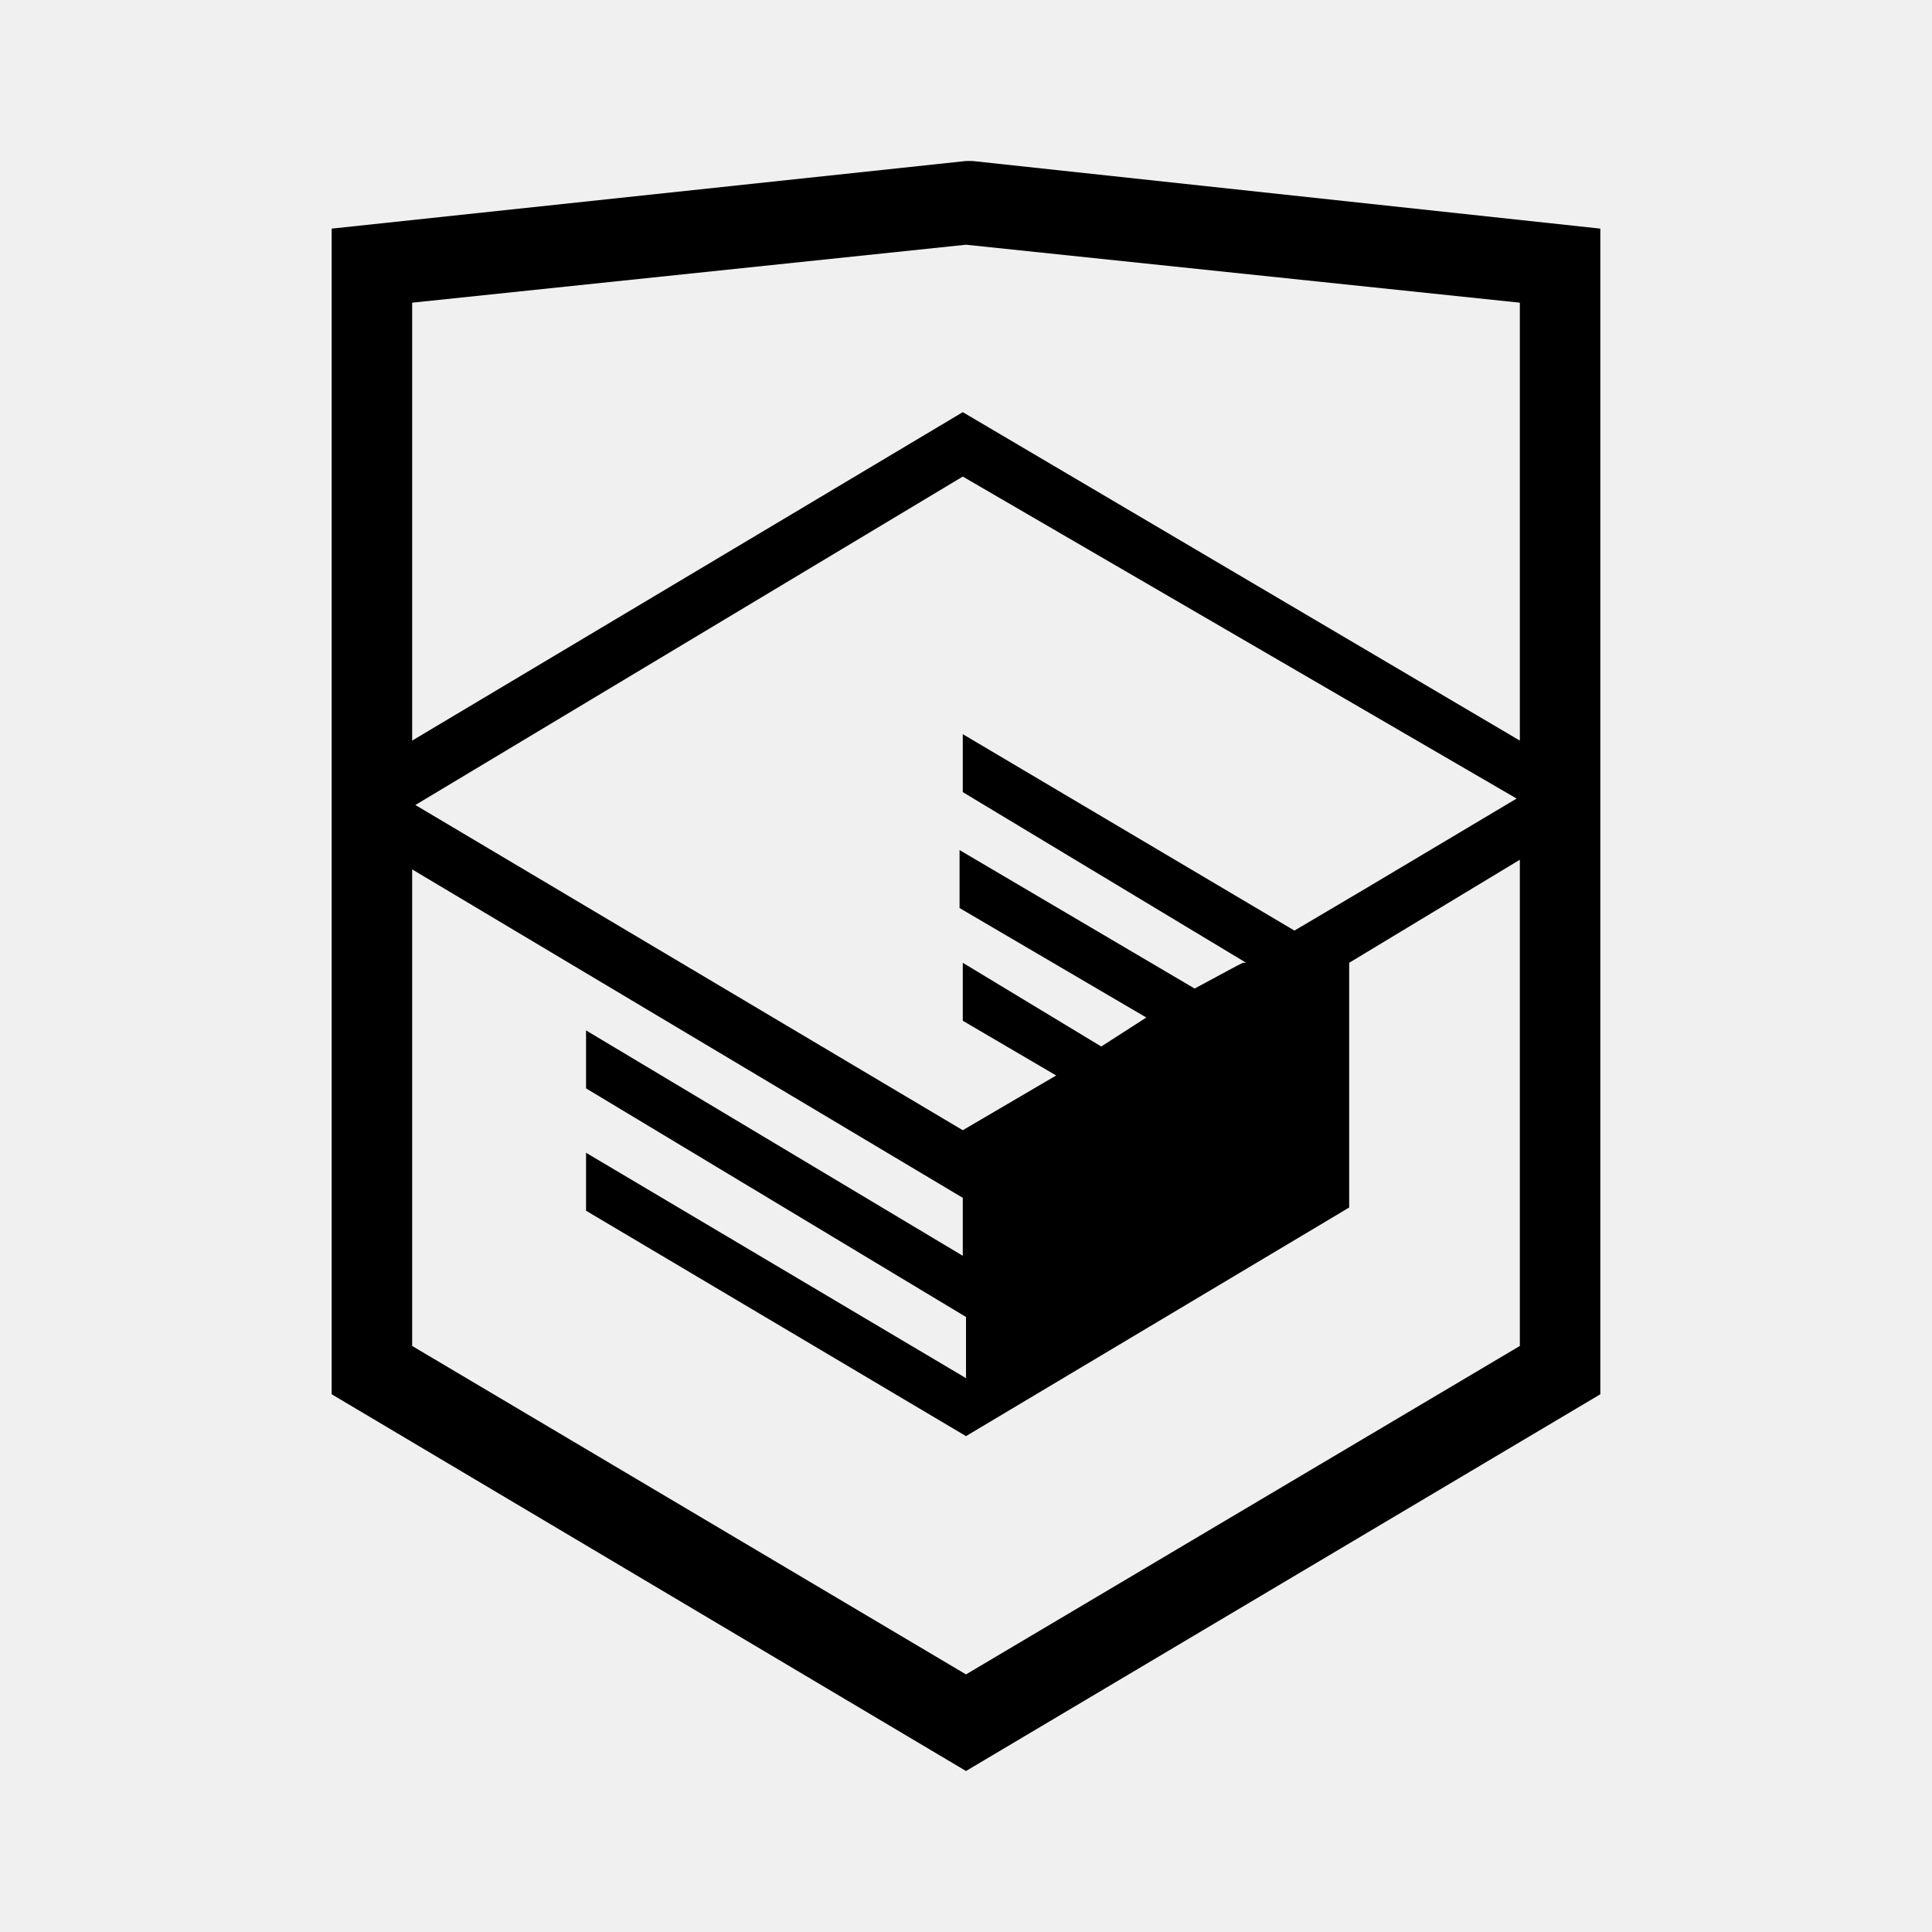
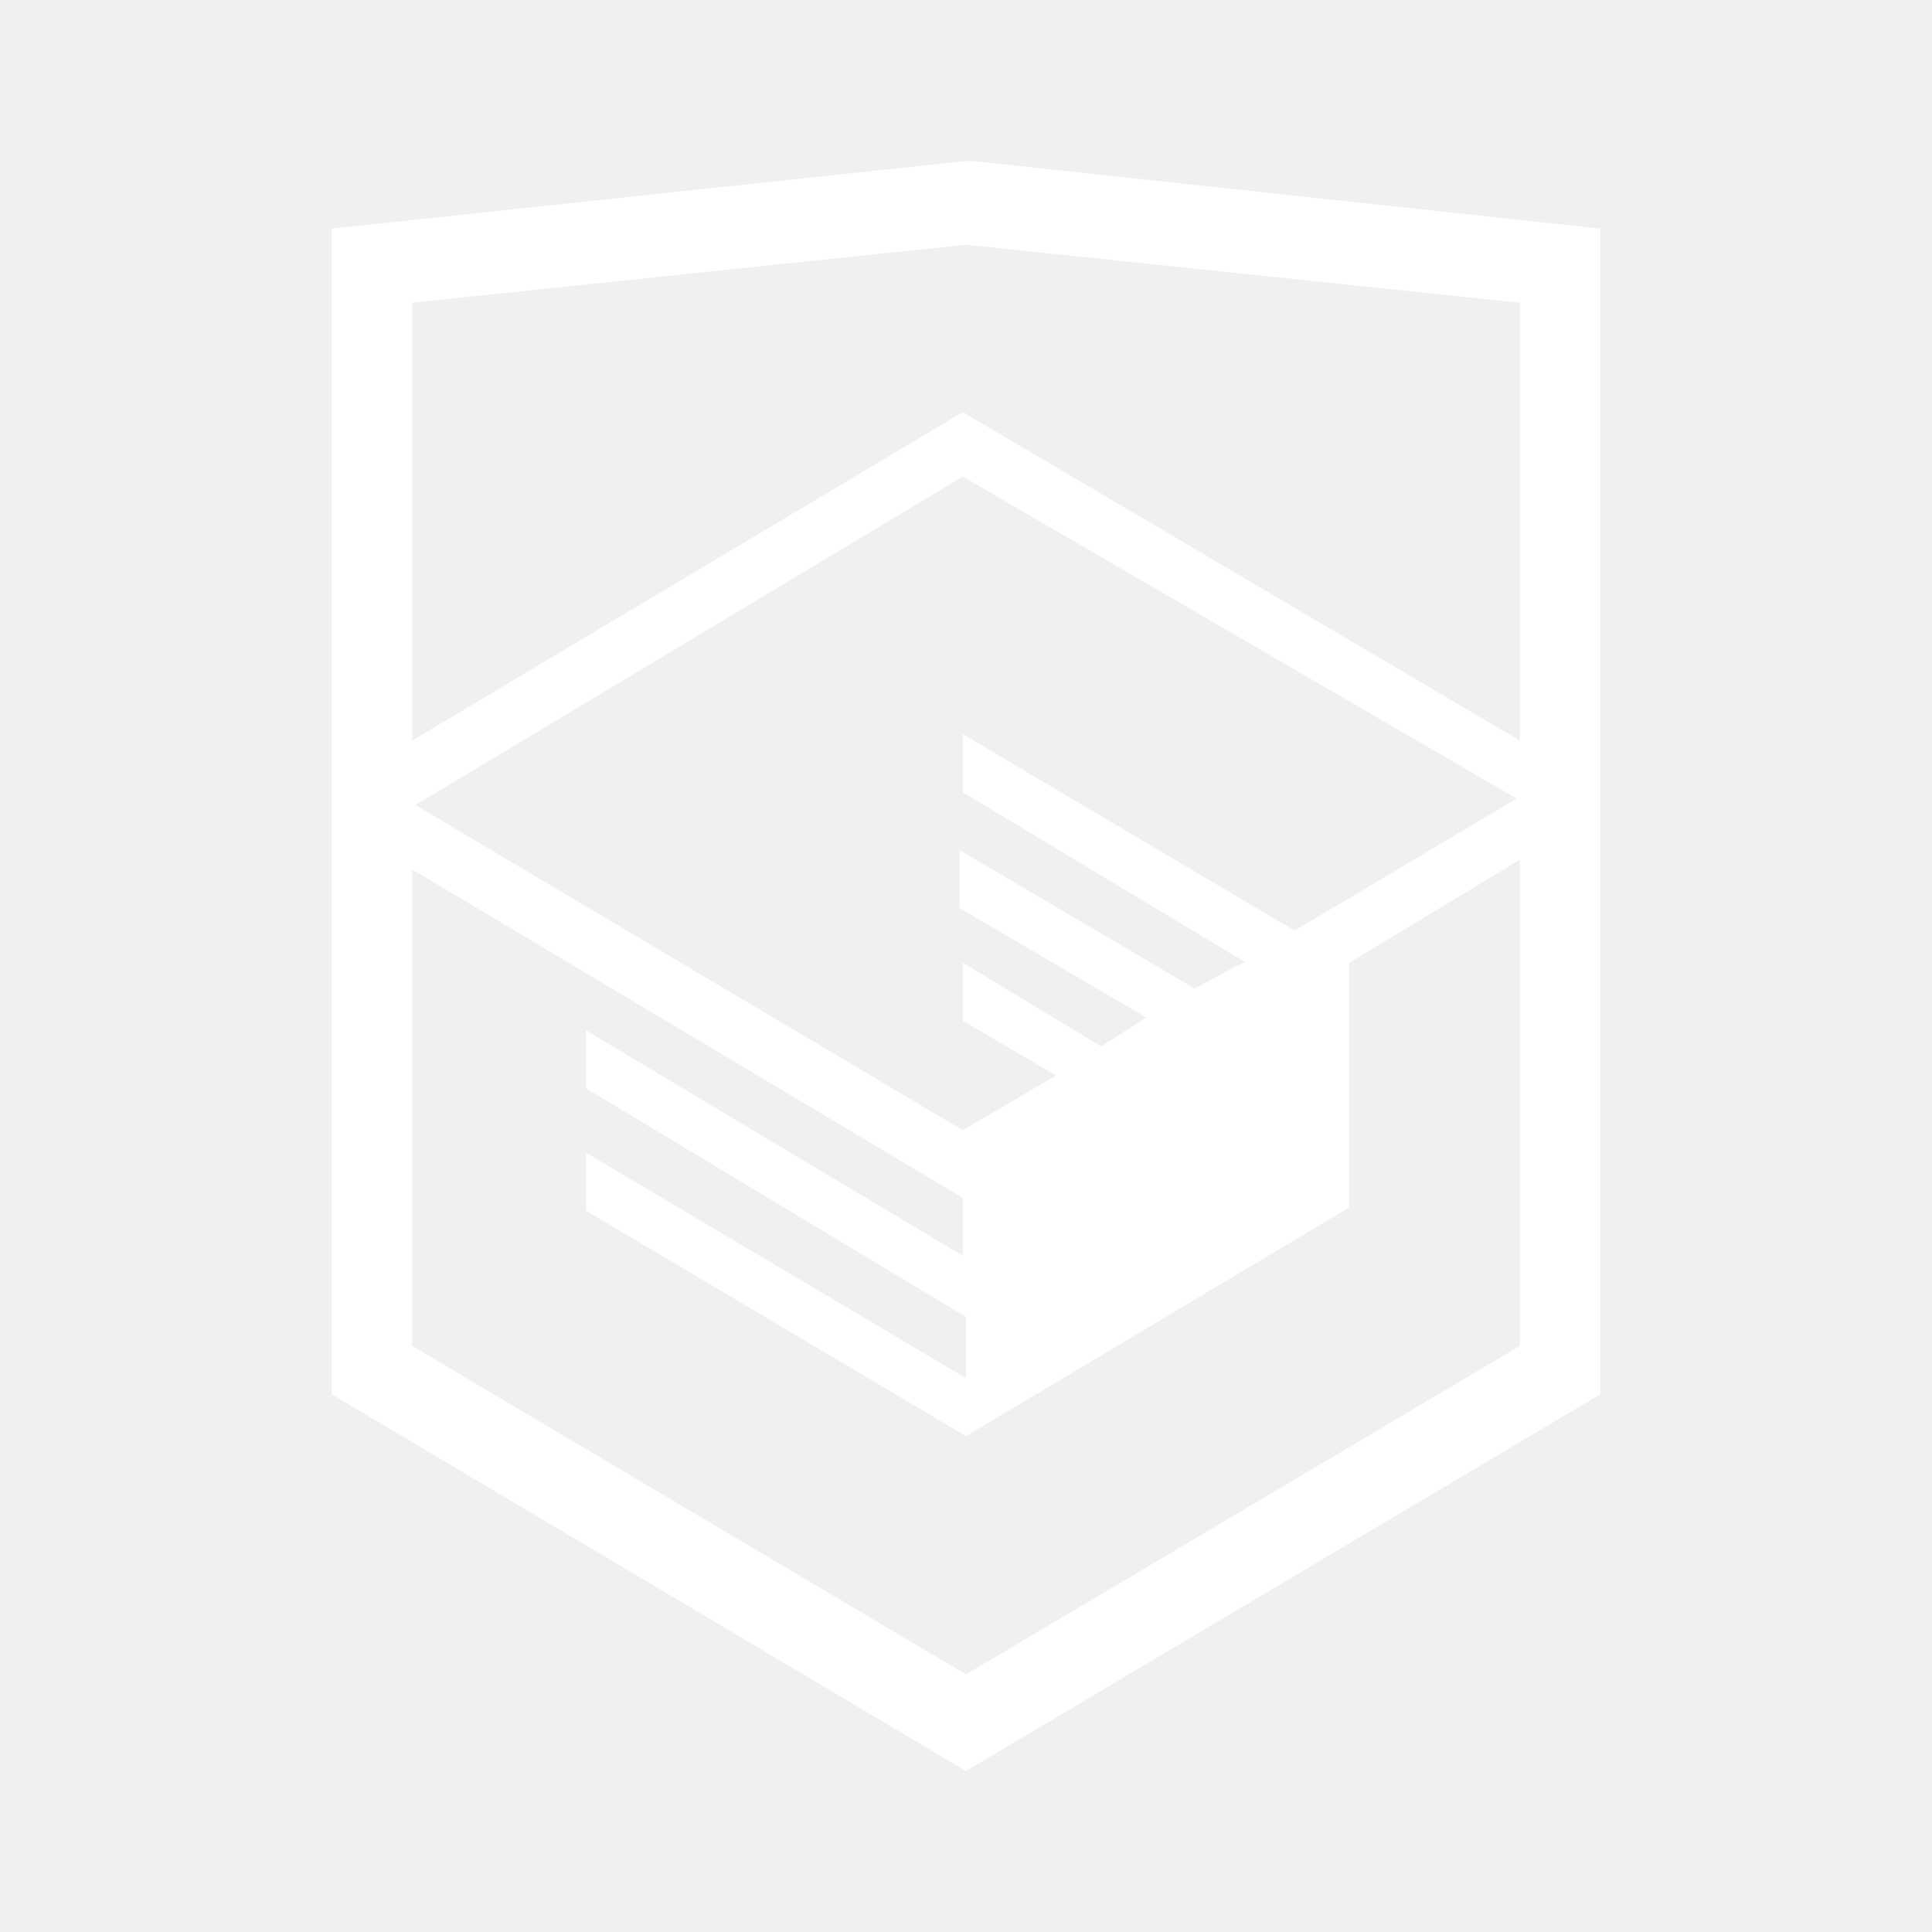
<svg xmlns="http://www.w3.org/2000/svg" viewBox="0 0 60 60">
-   <path d="M30.2 5h-.2l-19.7 2.1v36.2l19.7 11.7 19.7-11.7v-36.2l-19.5-2.1zm17 36.8l-17.2 10.2-17.2-10.2v-14.8l17.1 10.2v1.8l-11.7-7v1.8l11.8 7.1v1.9l-11.8-7v1.8l11.8 7 11.9-7.1v-7.6l5.3-3.2v15.1zm-.1-17l-4.7 2.8-2.2 1.3-10.3-6.1v1.8l8.8 5.3h-.1l-.2.1-1.3.7-7.3-4.3v1.8l5.8 3.4-1.4.9-4.3-2.6v1.8l2.9 1.7-2.9 1.7-17-10.1 17-10.2 17.2 10zm.1-1.8l-17.3-10.2-17.1 10.2v-13.6l17.2-1.8 17.2 1.8v13.6z" />
+   <path d="M30.2 5h-.2l-19.7 2.1v36.2l19.7 11.7 19.7-11.7v-36.2l-19.5-2.1zm17 36.8l-17.2 10.2-17.2-10.2v-14.8l17.1 10.2v1.8l-11.7-7v1.8l11.8 7.1v1.9l-11.8-7v1.8l11.8 7 11.9-7.1v-7.6l5.3-3.2v15.1zm-.1-17l-4.7 2.8-2.2 1.3-10.3-6.1v1.8l8.8 5.3h-.1l-.2.1-1.3.7-7.3-4.3v1.8l5.8 3.4-1.4.9-4.3-2.6v1.8l2.9 1.7-2.9 1.7-17-10.1 17-10.2 17.2 10zm.1-1.8l-17.3-10.2-17.1 10.2v-13.6l17.2-1.8 17.2 1.8v13.6z" fill="white" />
</svg>
